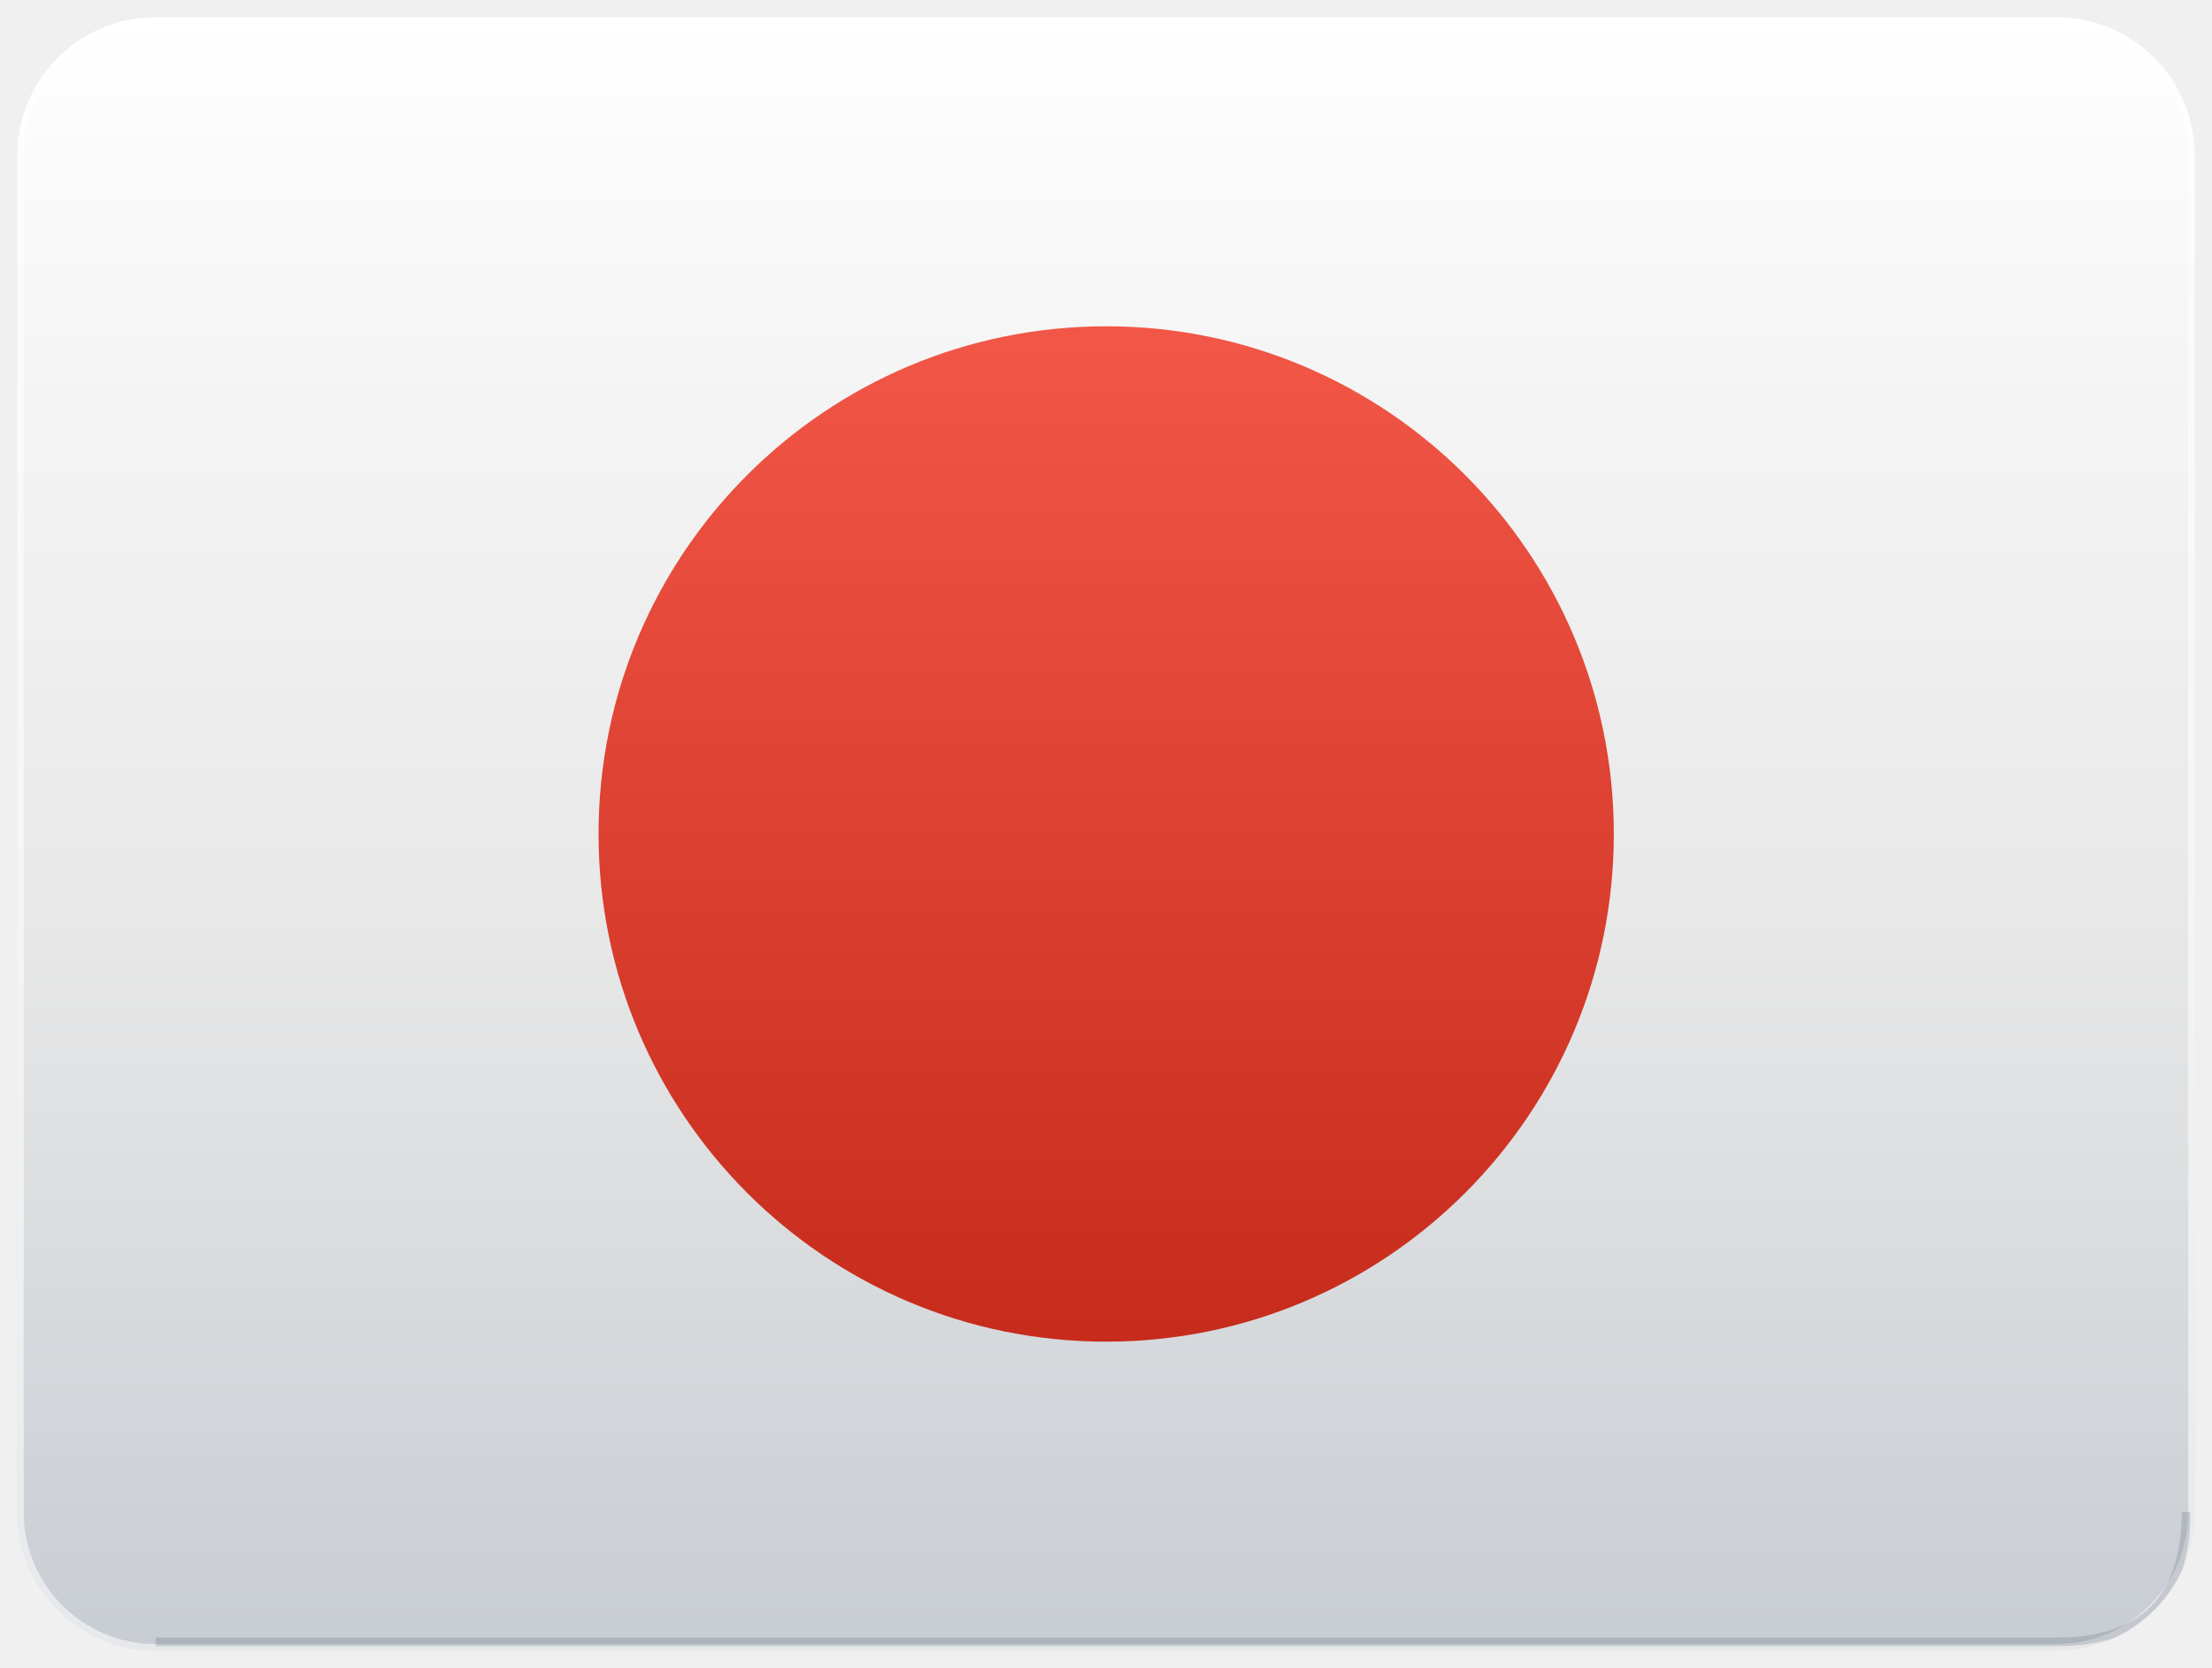
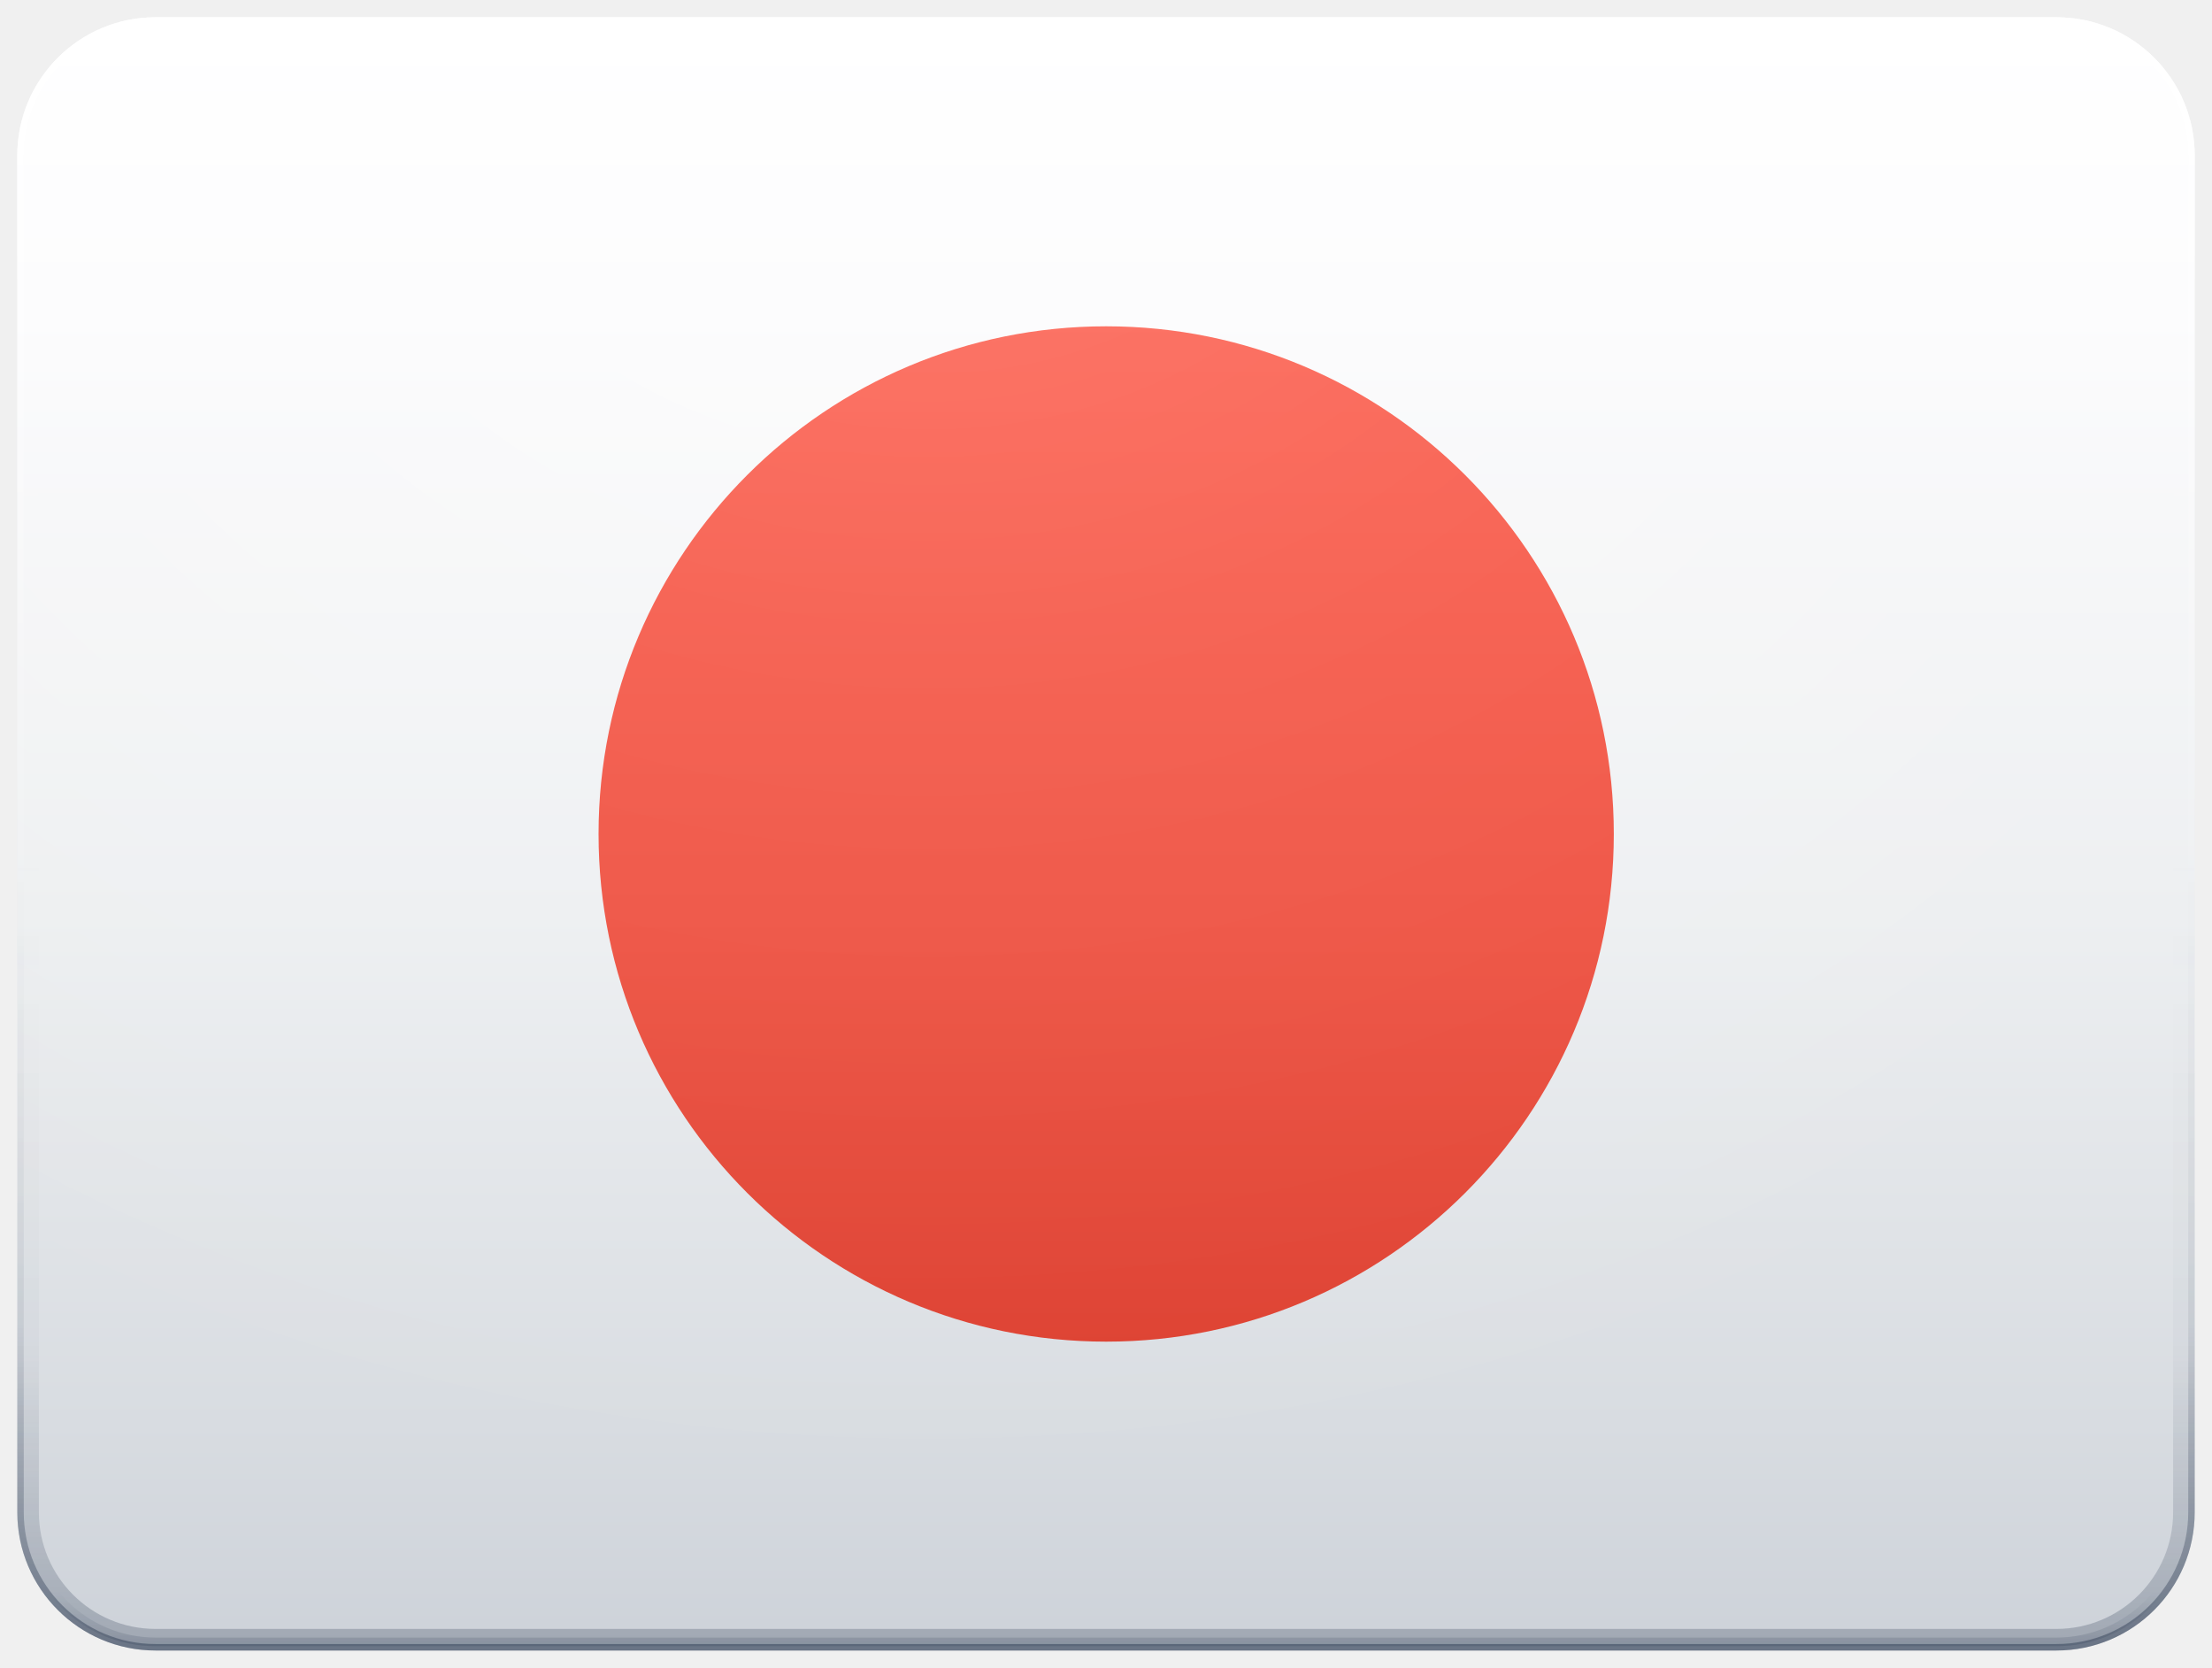
<svg xmlns="http://www.w3.org/2000/svg" width="1024" height="772" viewBox="0 0 1024 772" role="img" aria-label="JPN">
  <defs>
    <clipPath id="card">
      <rect x="8" y="8" width="1008" height="756" rx="64" />
    </clipPath>
    <linearGradient id="paint-1" gradientUnits="userSpaceOnUse" x1="0" y1="8" x2="0" y2="764" gradientTransform="matrix(0.6349206 -0 -0 0.6349206 -93.07937 26.92063)">
      <stop offset="0" stop-color="#FFFFFF" />
-       <stop offset=".16" stop-color="#F7F7F7" />
-       <stop offset=".55" stop-color="#E8E8E8" />
-       <stop offset="1" stop-color="#C8CDD3" />
+       <stop offset="0.18" stop-color="#FCFCFD" />
+       <stop offset="0.55" stop-color="#EDEFF1" />
+       <stop offset="0.86" stop-color="#D8DCE1" />
+       <stop offset="1" stop-color="#CDD2D9" />
    </linearGradient>
    <linearGradient id="paint-2" gradientUnits="userSpaceOnUse" x1="0" y1="8" x2="0" y2="764" gradientTransform="matrix(0.8293762 -0 -0 0.8293762 98.3889 23.93165)">
      <stop offset="0" stop-color="#FF6454" />
-       <stop offset="0.82" stop-color="#C52A1A" />
-       <stop offset="1" stop-color="#C52A1A" />
+       <stop offset="0.18" stop-color="#FC6151" />
+       <stop offset="0.55" stop-color="#EE5242" />
+       <stop offset="0.86" stop-color="#DA3D2D" />
+       <stop offset="1" stop-color="#CF3222" />
+     </linearGradient>
+     <linearGradient id="surface-rim" gradientUnits="userSpaceOnUse" x1="0" y1="8" x2="0" y2="764">
+       <stop offset="0" stop-color="#FFFFFF" stop-opacity=".8" />
+       <stop offset=".18" stop-color="#FFFFFF" stop-opacity=".3" />
+       <stop offset=".5" stop-color="#FFFFFF" stop-opacity=".05" />
+       <stop offset=".8" stop-color="#10203A" stop-opacity=".08" />
+       <stop offset="1" stop-color="#10203A" stop-opacity=".38" />
+     </linearGradient>
+     <linearGradient id="surface-lower" gradientUnits="userSpaceOnUse" x1="0" y1="690" x2="0" y2="762">
+       <stop offset="0" stop-color="#10203A" stop-opacity="0" />
+       <stop offset=".65" stop-color="#10203A" stop-opacity="0" />
+       <stop offset="1" stop-color="#10203A" stop-opacity=".16" />
+     </linearGradient>
+     <radialGradient id="surface-light" gradientUnits="userSpaceOnUse" cx="430" cy="40" r="900" gradientTransform="translate(0 -18) scale(1 0.82)">
+       <stop offset="0" stop-color="#FFFFFF" stop-opacity=".16" />
+       <stop offset=".4" stop-color="#FFFFFF" stop-opacity=".07" />
+       <stop offset="1" stop-color="#FFFFFF" stop-opacity="0" />
+     </radialGradient>
+     <linearGradient id="surface-bevel" gradientUnits="userSpaceOnUse" x1="0" y1="8" x2="0" y2="764">
+       <stop offset="0" stop-color="#FFFFFF" stop-opacity=".35" />
+       <stop offset=".16" stop-color="#FFFFFF" stop-opacity=".1" />
+       <stop offset=".5" stop-color="#FFFFFF" stop-opacity="0" />
+       <stop offset=".82" stop-color="#10203A" stop-opacity=".03" />
+       <stop offset="1" stop-color="#10203A" stop-opacity=".24" />
    </linearGradient>
  </defs>
  <g clip-path="url(#card)">
    <g transform="translate(8 8) scale(1.575)">
      <defs>
        <clipPath id="jp-a">
          <path fill-opacity=".7" d="M-88 32h640v480H-88z" />
        </clipPath>
      </defs>
      <g fill-rule="evenodd" stroke-width="1pt" clip-path="url(#jp-a)" transform="translate(88 -32)">
        <path fill="url(#paint-1)" d="M-128 32h720v480h-720z" />
        <circle cx="523.1" cy="344.1" r="194.9" fill="url(#paint-2)" transform="translate(-168.4 8.6)scale(.76554)" />
      </g>
    </g>
  </g>
-   <g clip-path="url(#card)">
-     <rect x="9.5" y="9.5" width="1005" height="753" rx="62.5" fill="none" stroke="#FFFFFF" stroke-opacity=".55" stroke-width="3" />
-     <path d="M 72 760 H 952 Q 1012 760 1012 700" fill="none" stroke="#596471" stroke-opacity=".24" stroke-width="4" />
+   <g clip-path="url(#card)" id="surface-material">
+     <rect x="8" y="8" width="1008" height="756" rx="64" fill="url(#surface-light)" />
+     <rect x="13" y="13" width="998" height="746" rx="59" fill="none" stroke="url(#surface-bevel)" stroke-width="10" />
+     <rect x="9.5" y="9.5" width="1005" height="753" rx="62.5" fill="none" stroke="url(#surface-rim)" stroke-width="3" />
+     <rect x="12" y="12" width="1000" height="748" rx="60" fill="none" stroke="url(#surface-lower)" stroke-width="4" />
  </g>
</svg>
